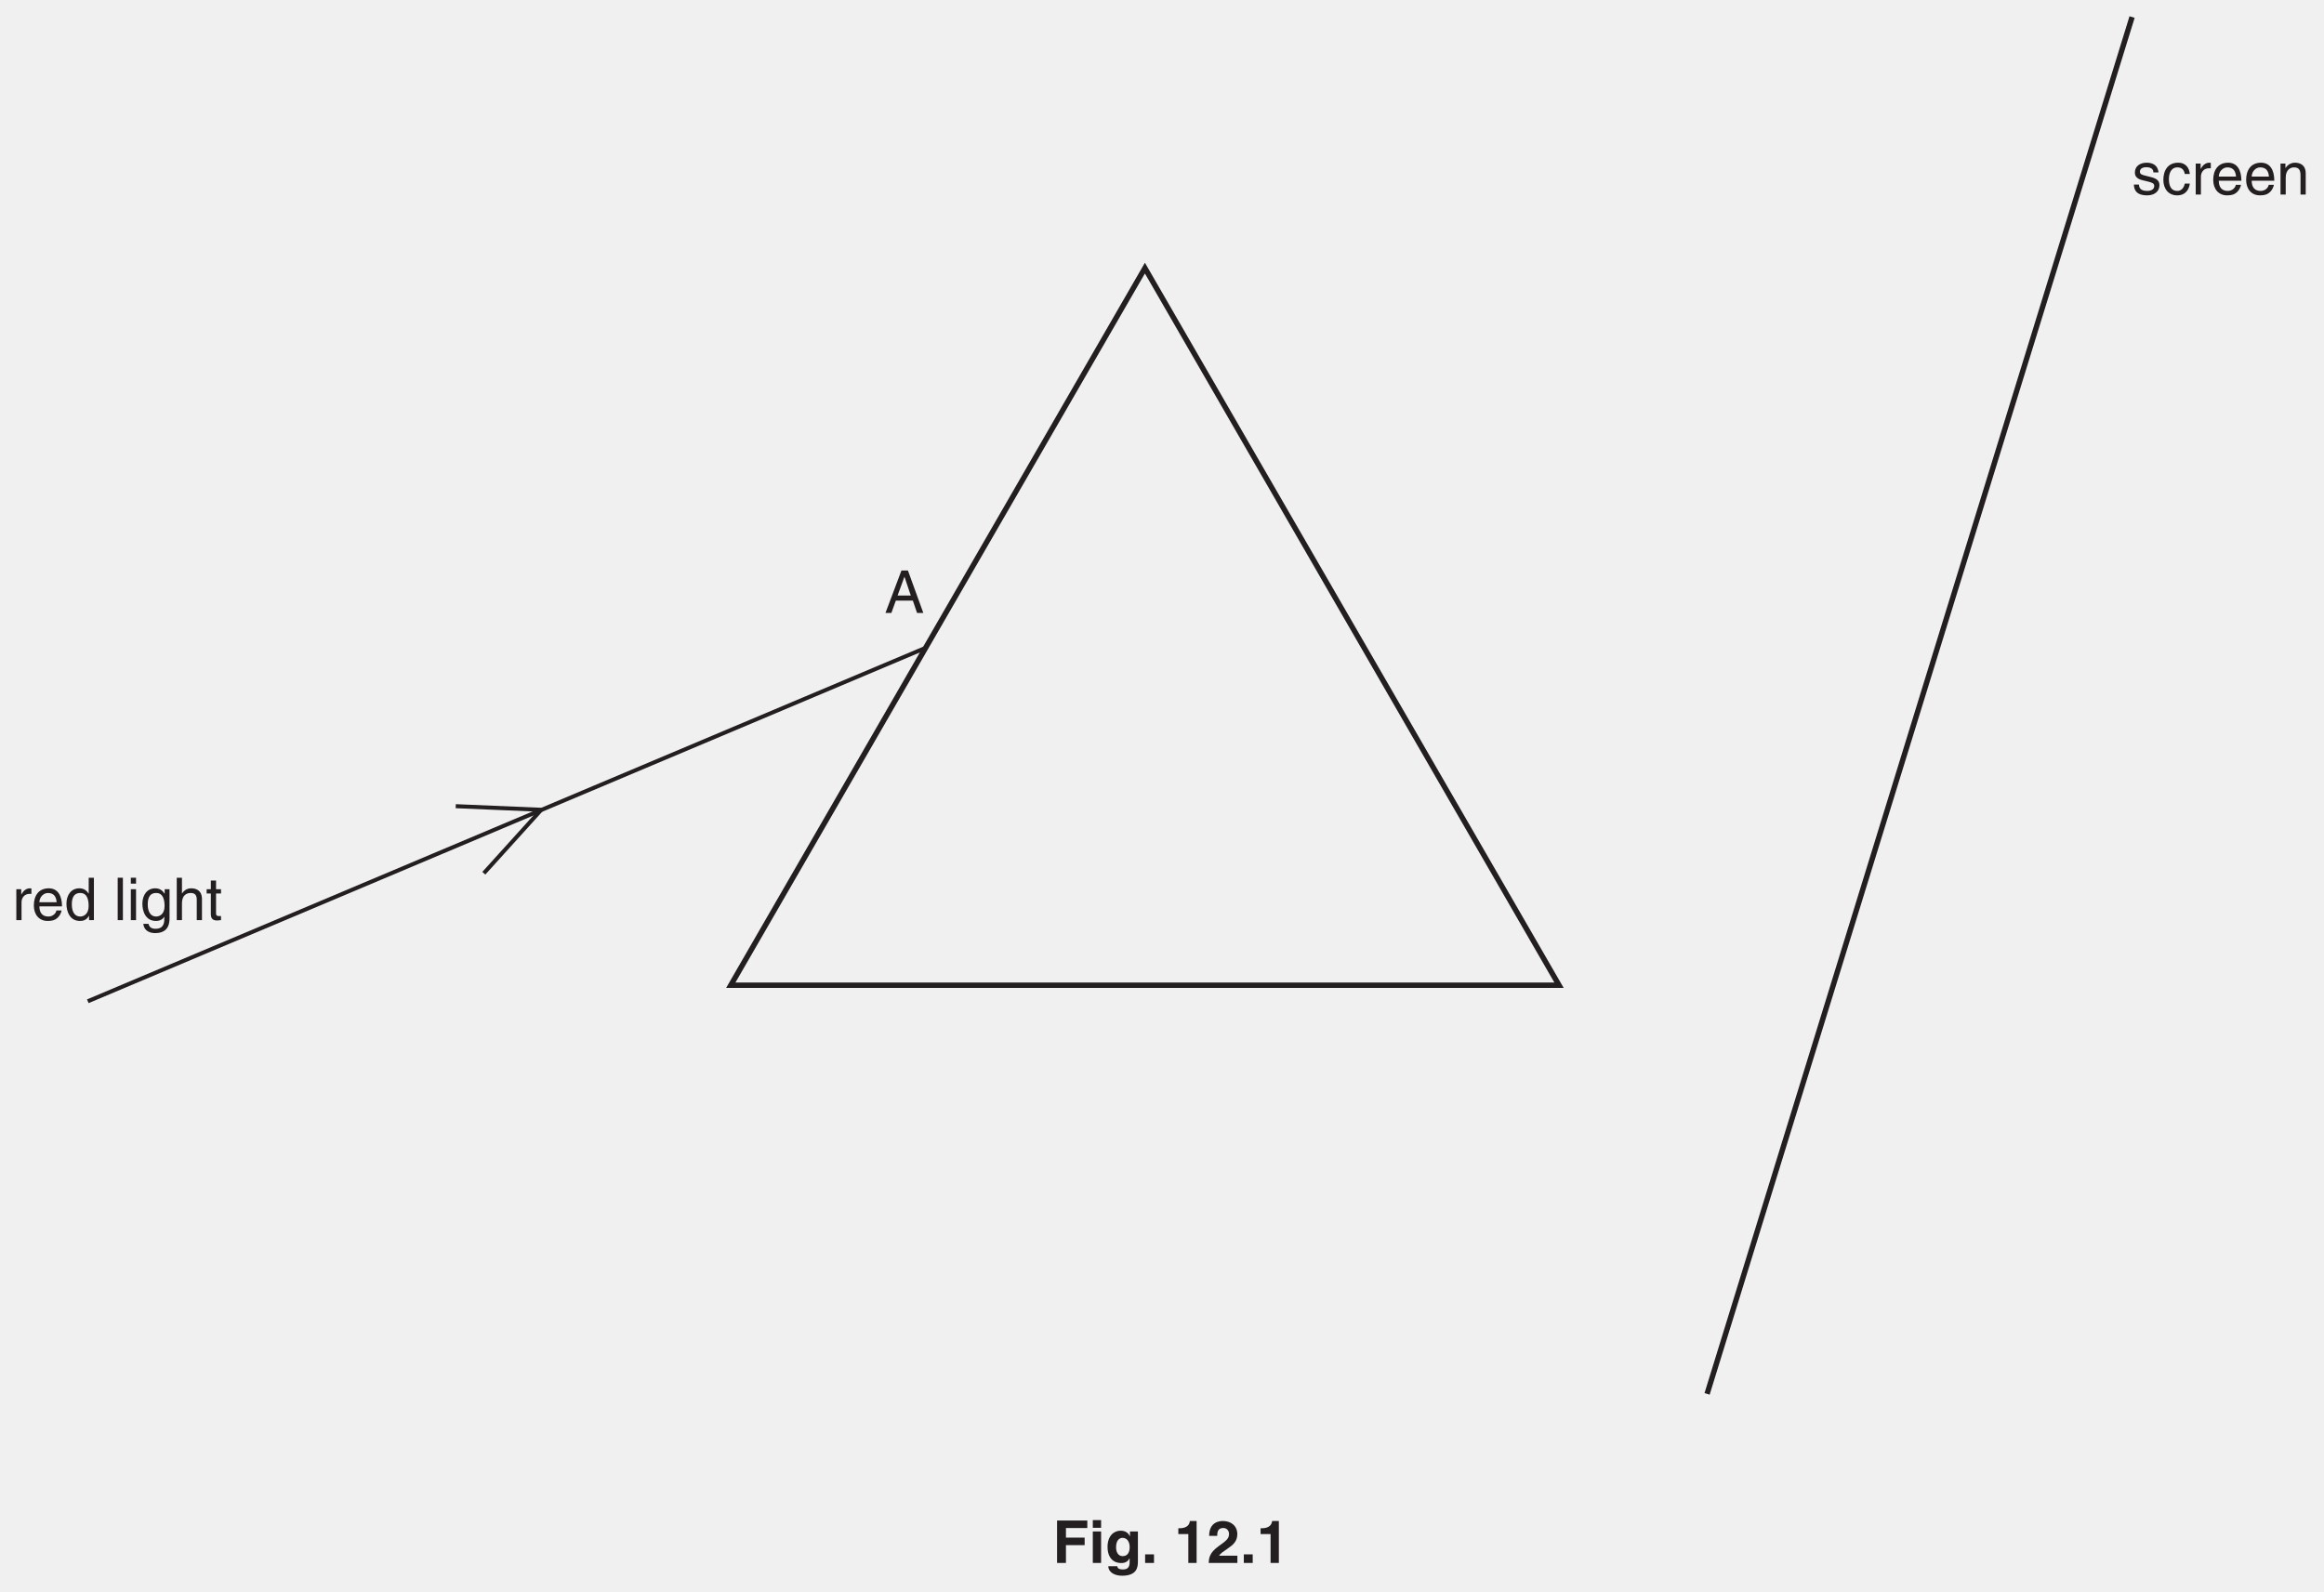
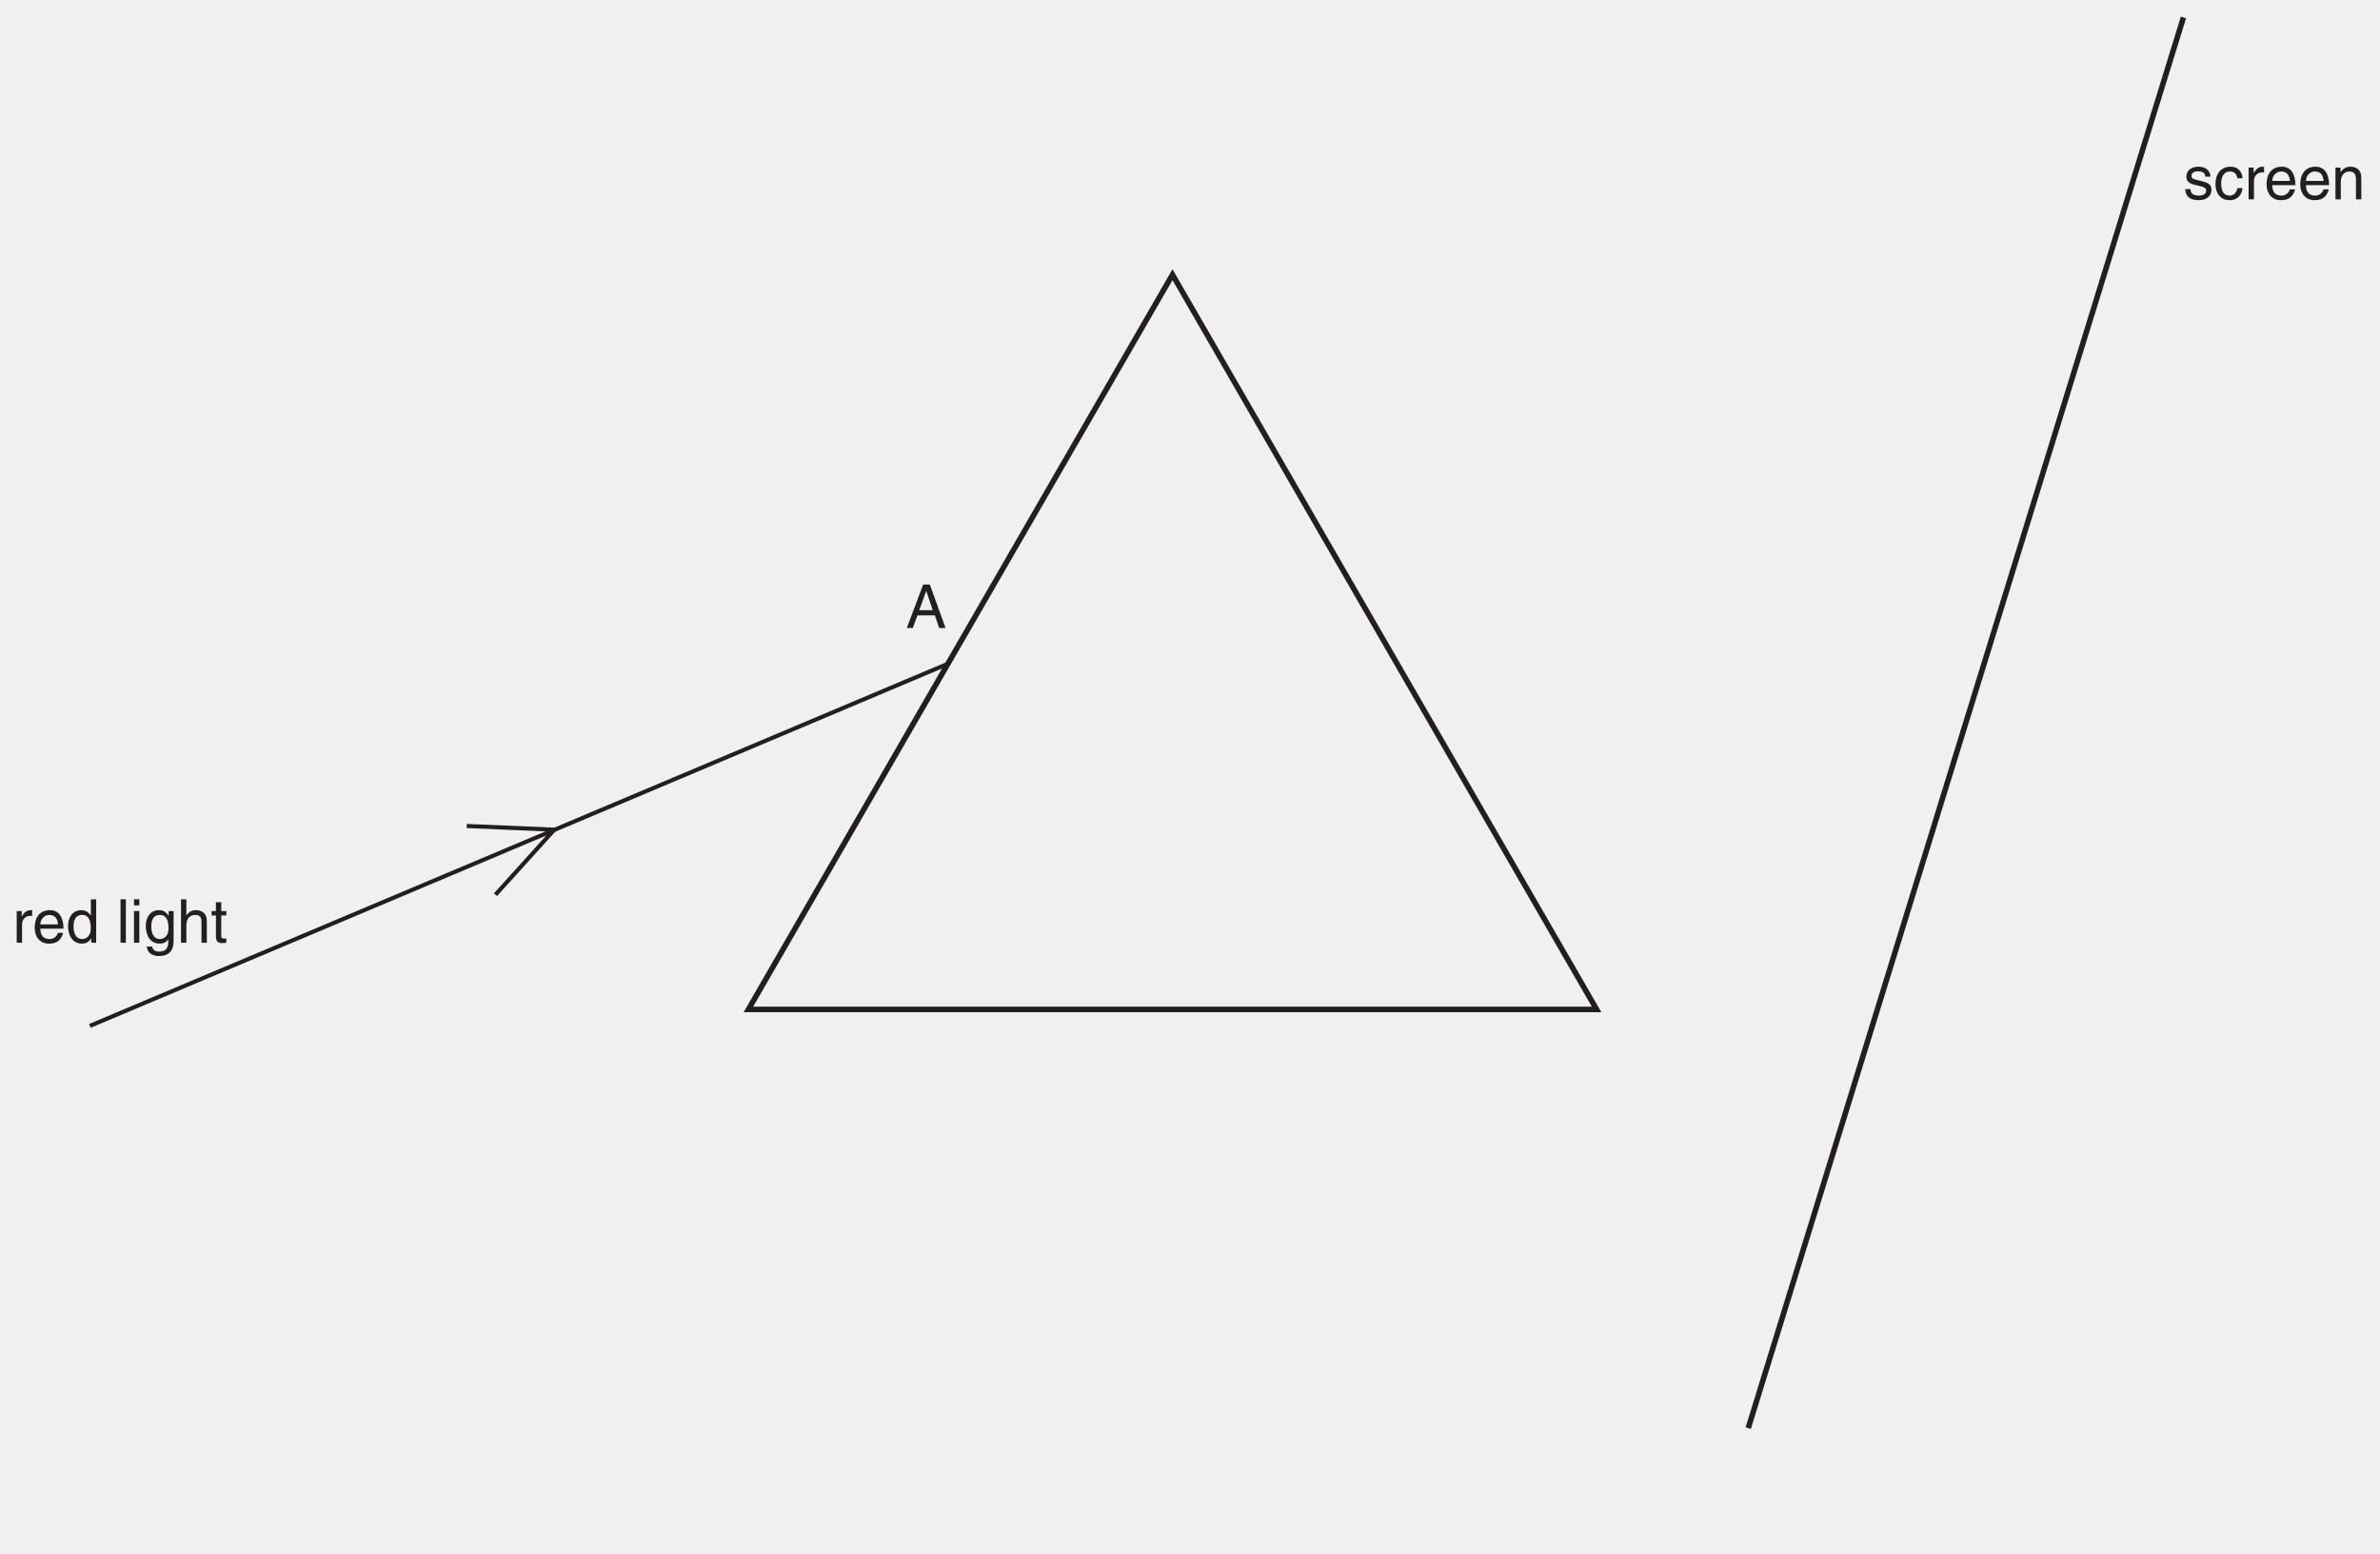
- <svg xmlns="http://www.w3.org/2000/svg" xmlns:xlink="http://www.w3.org/1999/xlink" data-id="0625_2002ON_02_q12a_fig12-1" data-width-mm="152.4" data-height-mm="104.42" data-measure="false" data-source="0625/02 ON 2002 p16" version="1.1" width="432" height="296" viewBox="0 0 432 296">
+ <svg xmlns="http://www.w3.org/2000/svg" xmlns:xlink="http://www.w3.org/1999/xlink" data-id="0625_2002ON_02_q12a_fig12-1" data-width-mm="152.4" data-height-mm="99.45" data-measure="false" data-source="0625/02 ON 2002 p16" version="1.1" width="432" height="281.905" viewBox="0 0 432 281.905">
  <defs>
    <clipPath id="clip_1">
-       <path transform="matrix(1,0,0,-1,-66.5,739)" d="M66.5 443H498.5V739H66.5Z" />
+       <path transform="matrix(1,0,0,-1,-66.5,739)" d="M66.5 457.094H498.5V739H66.5Z" />
    </clipPath>
    <clipPath id="clip_2">
      <path transform="matrix(1,0,0,-1,-66.5,739)" d="M0 0H595V842H0Z" />
    </clipPath>
    <clipPath id="clip_3">
      <path transform="matrix(1,0,0,-1,-66.5,739)" d="M0 842.04H594.96V0H0Z" />
    </clipPath>
    <clipPath id="clip_4">
      <path transform="matrix(1,0,0,-1,-66.5,739)" d="M-1 843H596V-1H-1Z" />
    </clipPath>
    <clipPath id="clip_5">
      <path transform="matrix(1,0,0,-1,-66.5,739)" d="M.015 842H595V0H.015Z" />
    </clipPath>
-     <path id="font_6_22" d="M.225 .301H.541V.428H.225V.590H.586V.717H.075V0H.225V.301Z" />
-     <path id="font_6_48" d="M.068 .532V0H.208V.532H.068M.208 .724H.068V.594H.208V.724Z" />
-     <path id="font_6_46" d="M.418 .532V.452H.416C.399 .487 .360 .545 .260 .545 .143 .545 .039 .455 .039 .271 .039 .086 .140-.002 .268-.002 .352-.002 .388 .036 .410 .077L.412 .075V.011C.412-.074 .376-.110 .301-.110 .220-.110 .209-.083 .203-.056H.051C.057-.169 .173-.216 .283-.216 .545-.216 .552-.063 .552 .028V.532H.418M.183 .263C.183 .386 .241 .424 .293 .424 .371 .424 .413 .354 .413 .268 .413 .196 .389 .115 .294 .115 .211 .115 .183 .195 .183 .263Z" />
-     <path id="font_6_5" d="M.213 .145H.063V0H.213V.145Z" />
-     <path id="font_6_1" d="" />
-     <path id="font_6_8" d="M.068 .488H.237V0H.377V.709H.263C.259 .656 .223 .586 .088 .586H.068V.488Z" />
-     <path id="font_6_9" d="M.169 .458C.170 .510 .173 .591 .271 .591 .339 .591 .369 .537 .369 .490 .369 .410 .319 .374 .190 .281 .036 .169 .030 .082 .025 0H.510V.123H.202C.218 .156 .267 .188 .361 .254 .430 .301 .509 .363 .509 .485 .509 .629 .401 .709 .265 .709 .202 .709 .033 .689 .033 .458H.169Z" />
-     <clipPath id="clip_7">
+     <clipPath id="clip_6">
      <path transform="matrix(1,0,0,-1,-66.5,739)" d="M0 842.04H594.96V0H0Z" />
    </clipPath>
-     <clipPath id="clip_8">
+     <clipPath id="clip_7">
      <path transform="matrix(1,0,0,-1,-66.5,739)" d="M-1 843H596V-1H-1Z" />
    </clipPath>
-     <clipPath id="clip_9">
+     <clipPath id="clip_8">
      <path transform="matrix(1,0,0,-1,-66.5,739)" d="M68.7 736.83H499.64V477.400H68.7Z" clip-rule="evenodd" />
    </clipPath>
-     <clipPath id="clip_10">
+     <clipPath id="clip_9">
      <path transform="matrix(1,0,0,-1,-66.5,739)" d="M68.7 453.83H495.838V735.977H68.7Z" />
    </clipPath>
-     <path id="font_11_21" d="M.476 .208 .547 0H.653L.393 .717H.283L.013 0H.113L.188 .208H.476M.218 .294 .333 .610H.335L.441 .294H.218Z" />
-     <path id="font_11_60" d="M.164 .304C.164 .380 .216 .444 .298 .444H.331V.535C.324 .537 .319 .538 .308 .538 .242 .538 .196 .497 .161 .436H.159V.523H.076V0H.164V.304Z" />
-     <path id="font_11_47" d="M.420 .164C.417 .125 .368 .061 .285 .061 .184 .061 .133 .124 .133 .233H.515C.515 .418 .441 .538 .291 .538 .117 .538 .039 .409 .039 .247 .039 .096 .126-.014 .273-.014 .357-.014 .391 .005 .416 .021 .481 .065 .505 .139 .508 .164H.420M.133 .303C.133 .384 .197 .459 .278 .459 .385 .459 .419 .384 .424 .303H.133Z" />
-     <path id="font_11_46" d="M.498 .717H.410V.456L.408 .449C.388 .479 .347 .538 .252 .538 .113 .538 .034 .424 .034 .277 .034 .152 .086-.014 .264-.014 .315-.014 .375 .001 .413 .072H.416V0H.498V.717M.125 .263C.125 .330 .132 .459 .268 .459 .395 .459 .409 .322 .409 .237 .409 .098 .322 .061 .266 .061 .170 .061 .125 .148 .125 .263Z" />
-     <path id="font_11_1" d="" />
-     <path id="font_11_54" d="M.154 .717H.066V0H.154V.717Z" />
-     <path id="font_11_51" d="M.154 .523H.066V0H.154V.523M.154 .617V.717H.066V.617H.154Z" />
-     <path id="font_11_49" d="M.130 .263C.130 .330 .137 .459 .273 .459 .400 .459 .414 .322 .414 .237 .414 .098 .327 .061 .271 .061 .175 .061 .130 .148 .130 .263M.498 .523H.416V.449H.413C.392 .479 .352 .538 .257 .538 .118 .538 .039 .424 .039 .277 .039 .152 .091-.014 .269-.014 .339-.014 .385 .018 .408 .055V.059H.410V.037C.410-.024 .413-.146 .261-.146 .240-.146 .159-.146 .143-.063H.055C.072-.202 .194-.219 .255-.219 .497-.219 .498-.031 .498 .043V.523Z" />
-     <path id="font_11_50" d="M.490 .356C.490 .505 .388 .538 .307 .538 .223 .538 .179 .486 .154 .453H.152V.717H.064V0H.152V.285C.152 .417 .226 .459 .298 .459 .382 .459 .402 .413 .402 .342V0H.490V.356Z" />
-     <path id="font_11_62" d="M.256 .450V.523H.172V.669H.084V.523H.013V.450H.084V.105C.084 .042 .103-.006 .190-.006 .199-.006 .224-.002 .256 .000V.069H.225C.207 .069 .172 .069 .172 .110V.450H.256Z" />
-     <path id="font_11_61" d="M.446 .374C.446 .400 .433 .538 .246 .538 .143 .538 .048 .486 .048 .371 .048 .299 .097 .262 .169 .244L.271 .219C.347 .200 .375 .186 .375 .144 .375 .086 .319 .061 .255 .061 .131 .061 .119 .127 .116 .168H.031C.034 .105 .049-.014 .256-.014 .375-.014 .463 .050 .463 .158 .463 .229 .425 .269 .316 .296L.228 .318C.160 .335 .133 .345 .133 .388 .133 .453 .210 .462 .237 .462 .348 .462 .360 .407 .361 .374H.446Z" />
-     <path id="font_11_45" d="M.476 .347C.469 .438 .417 .538 .280 .538 .107 .538 .029 .409 .029 .247 .029 .096 .116-.014 .263-.014 .416-.014 .467 .102 .476 .185H.391C.376 .105 .325 .061 .266 .061 .145 .061 .123 .172 .123 .262 .123 .355 .158 .459 .267 .459 .341 .459 .380 .417 .391 .347H.476Z" />
-     <path id="font_11_56" d="M.490 .356C.490 .505 .388 .538 .307 .538 .217 .538 .168 .477 .149 .449H.147V.523H.064V0H.152V.285C.152 .427 .240 .459 .291 .459 .376 .459 .402 .413 .402 .322V0H.490V.356Z" />
-     <clipPath id="clip_12">
+     <path id="font_10_21" d="M.476 .208 .547 0H.653L.393 .717H.283L.013 0H.113L.188 .208H.476M.218 .294 .333 .610H.335L.441 .294H.218Z" />
+     <path id="font_10_60" d="M.164 .304C.164 .380 .216 .444 .298 .444H.331V.535C.324 .537 .319 .538 .308 .538 .242 .538 .196 .497 .161 .436H.159V.523H.076V0H.164V.304Z" />
+     <path id="font_10_47" d="M.420 .164C.417 .125 .368 .061 .285 .061 .184 .061 .133 .124 .133 .233H.515C.515 .418 .441 .538 .291 .538 .117 .538 .039 .409 .039 .247 .039 .096 .126-.014 .273-.014 .357-.014 .391 .005 .416 .021 .481 .065 .505 .139 .508 .164H.420M.133 .303C.133 .384 .197 .459 .278 .459 .385 .459 .419 .384 .424 .303H.133Z" />
+     <path id="font_10_46" d="M.498 .717H.410V.456L.408 .449C.388 .479 .347 .538 .252 .538 .113 .538 .034 .424 .034 .277 .034 .152 .086-.014 .264-.014 .315-.014 .375 .001 .413 .072H.416V0H.498V.717M.125 .263C.125 .330 .132 .459 .268 .459 .395 .459 .409 .322 .409 .237 .409 .098 .322 .061 .266 .061 .170 .061 .125 .148 .125 .263Z" />
+     <path id="font_10_1" d="" />
+     <path id="font_10_54" d="M.154 .717H.066V0H.154V.717Z" />
+     <path id="font_10_51" d="M.154 .523H.066V0H.154V.523M.154 .617V.717H.066V.617H.154Z" />
+     <path id="font_10_49" d="M.130 .263C.130 .330 .137 .459 .273 .459 .400 .459 .414 .322 .414 .237 .414 .098 .327 .061 .271 .061 .175 .061 .130 .148 .130 .263M.498 .523H.416V.449H.413C.392 .479 .352 .538 .257 .538 .118 .538 .039 .424 .039 .277 .039 .152 .091-.014 .269-.014 .339-.014 .385 .018 .408 .055V.059H.410V.037C.410-.024 .413-.146 .261-.146 .240-.146 .159-.146 .143-.063H.055C.072-.202 .194-.219 .255-.219 .497-.219 .498-.031 .498 .043V.523Z" />
+     <path id="font_10_50" d="M.490 .356C.490 .505 .388 .538 .307 .538 .223 .538 .179 .486 .154 .453H.152V.717H.064V0H.152V.285C.152 .417 .226 .459 .298 .459 .382 .459 .402 .413 .402 .342V0H.490V.356Z" />
+     <path id="font_10_62" d="M.256 .450V.523H.172V.669H.084V.523H.013V.450H.084V.105C.084 .042 .103-.006 .190-.006 .199-.006 .224-.002 .256 .000V.069H.225C.207 .069 .172 .069 .172 .110V.450H.256Z" />
+     <path id="font_10_61" d="M.446 .374C.446 .400 .433 .538 .246 .538 .143 .538 .048 .486 .048 .371 .048 .299 .097 .262 .169 .244L.271 .219C.347 .200 .375 .186 .375 .144 .375 .086 .319 .061 .255 .061 .131 .061 .119 .127 .116 .168H.031C.034 .105 .049-.014 .256-.014 .375-.014 .463 .050 .463 .158 .463 .229 .425 .269 .316 .296L.228 .318C.160 .335 .133 .345 .133 .388 .133 .453 .210 .462 .237 .462 .348 .462 .360 .407 .361 .374H.446Z" />
+     <path id="font_10_45" d="M.476 .347C.469 .438 .417 .538 .280 .538 .107 .538 .029 .409 .029 .247 .029 .096 .116-.014 .263-.014 .416-.014 .467 .102 .476 .185H.391C.376 .105 .325 .061 .266 .061 .145 .061 .123 .172 .123 .262 .123 .355 .158 .459 .267 .459 .341 .459 .380 .417 .391 .347H.476Z" />
+     <path id="font_10_56" d="M.490 .356C.490 .505 .388 .538 .307 .538 .217 .538 .168 .477 .149 .449H.147V.523H.064V0H.152V.285C.152 .427 .240 .459 .291 .459 .376 .459 .402 .413 .402 .322V0H.490V.356Z" />
+     <clipPath id="clip_11">
      <path transform="matrix(1,0,0,-1,-66.5,739)" d="M0 842.04H594.96V0H0Z" />
    </clipPath>
-     <clipPath id="clip_13">
+     <clipPath id="clip_12">
      <path transform="matrix(1,0,0,-1,-66.5,739)" d="M-1 843H596V-1H-1Z" />
    </clipPath>
-     <clipPath id="clip_14">
+     <clipPath id="clip_13">
      <path transform="matrix(1,0,0,-1,-66.5,739)" d="M.015 842H595V0H.015Z" />
    </clipPath>
  </defs>
  <g clip-path="url(#clip_1)">
    <g clip-path="url(#clip_2)">
      <path transform="matrix(1,0,0,-1,-55.5,-91)" d="M0 0V0" fill="#ffffff" />
      <g clip-path="url(#clip_3)">
        <g clip-path="url(#clip_4)">
-           <g clip-path="url(#clip_5)">
-             <use data-text="F" xlink:href="#font_6_22" transform="matrix(11,0,0,-11,195.670,290.603)" fill="#231f20" />
-             <use data-text="i" xlink:href="#font_6_48" transform="matrix(11,0,0,-11,202.391,290.603)" fill="#231f20" />
-             <use data-text="g" xlink:href="#font_6_46" transform="matrix(11,0,0,-11,205.449,290.603)" fill="#231f20" />
-             <use data-text="." xlink:href="#font_6_5" transform="matrix(11,0,0,-11,212.170,290.603)" fill="#231f20" />
-             <use data-text="1" xlink:href="#font_6_8" transform="matrix(11,0,0,-11,218.286,290.603)" fill="#231f20" />
-             <use data-text="2" xlink:href="#font_6_9" transform="matrix(11,0,0,-11,224.402,290.603)" fill="#231f20" />
-             <use data-text="." xlink:href="#font_6_5" transform="matrix(11,0,0,-11,230.518,290.603)" fill="#231f20" />
-             <use data-text="1" xlink:href="#font_6_8" transform="matrix(11,0,0,-11,233.576,290.603)" fill="#231f20" />
-           </g>
+           <g clip-path="url(#clip_5)" />
        </g>
      </g>
-       <g clip-path="url(#clip_7)">
-         <g clip-path="url(#clip_8)">
-           <g clip-path="url(#clip_9)">
-             <g clip-path="url(#clip_10)">
+       <g clip-path="url(#clip_6)">
+         <g clip-path="url(#clip_7)">
+           <g clip-path="url(#clip_8)">
+             <g clip-path="url(#clip_9)">
              <path transform="matrix(1,0,0,-1,135.843,183.182)" stroke-width="1" stroke-linecap="butt" stroke-miterlimit="4" stroke-linejoin="miter" fill="none" stroke="#231f20" d="M0 0 76.98 133.333 153.959 0H0ZM260.48 180.012 181.48-75.988" />
              <path transform="matrix(1,0,0,-1,16.322,186.169)" stroke-width=".75" stroke-linecap="butt" stroke-miterlimit="4" stroke-linejoin="miter" fill="none" stroke="#231f20" d="M0 0 155.854 65.762" />
-               <use data-text="A" xlink:href="#font_11_21" transform="matrix(11,0,0,-11,164.452,113.968)" fill="#231f20" />
+               <use data-text="A" xlink:href="#font_10_21" transform="matrix(11,0,0,-11,164.452,113.968)" fill="#231f20" />
              <path transform="matrix(1,0,0,-1,84.715,149.896)" stroke-width=".75" stroke-linecap="butt" stroke-miterlimit="4" stroke-linejoin="miter" fill="none" stroke="#231f20" d="M0 0 15.896-.67 5.221-12.468" />
-               <use data-text="r" xlink:href="#font_11_60" transform="matrix(11,0,0,-11,2.199,171.085)" fill="#231f20" />
-               <use data-text="e" xlink:href="#font_11_47" transform="matrix(11,0,0,-11,5.862,171.085)" fill="#231f20" />
-               <use data-text="d" xlink:href="#font_11_46" transform="matrix(11,0,0,-11,11.978,171.085)" fill="#231f20" />
-               <use data-text="l" xlink:href="#font_11_54" transform="matrix(11,0,0,-11,21.152,171.085)" fill="#231f20" />
-               <use data-text="i" xlink:href="#font_11_51" transform="matrix(11,0,0,-11,23.594,171.085)" fill="#231f20" />
-               <use data-text="g" xlink:href="#font_11_49" transform="matrix(11,0,0,-11,26.036,171.085)" fill="#231f20" />
-               <use data-text="h" xlink:href="#font_11_50" transform="matrix(11,0,0,-11,32.152,171.085)" fill="#231f20" />
-               <use data-text="t" xlink:href="#font_11_62" transform="matrix(11,0,0,-11,38.268,171.085)" fill="#231f20" />
-               <use data-text="s" xlink:href="#font_11_61" transform="matrix(11,0,0,-11,396.318,36.170)" fill="#231f20" />
-               <use data-text="c" xlink:href="#font_11_45" transform="matrix(11,0,0,-11,401.818,36.170)" fill="#231f20" />
-               <use data-text="r" xlink:href="#font_11_60" transform="matrix(11,0,0,-11,407.318,36.170)" fill="#231f20" />
-               <use data-text="e" xlink:href="#font_11_47" transform="matrix(11,0,0,-11,410.981,36.170)" fill="#231f20" />
-               <use data-text="e" xlink:href="#font_11_47" transform="matrix(11,0,0,-11,417.097,36.170)" fill="#231f20" />
-               <use data-text="n" xlink:href="#font_11_56" transform="matrix(11,0,0,-11,423.213,36.170)" fill="#231f20" />
+               <use data-text="r" xlink:href="#font_10_60" transform="matrix(11,0,0,-11,2.199,171.085)" fill="#231f20" />
+               <use data-text="e" xlink:href="#font_10_47" transform="matrix(11,0,0,-11,5.862,171.085)" fill="#231f20" />
+               <use data-text="d" xlink:href="#font_10_46" transform="matrix(11,0,0,-11,11.978,171.085)" fill="#231f20" />
+               <use data-text="l" xlink:href="#font_10_54" transform="matrix(11,0,0,-11,21.152,171.085)" fill="#231f20" />
+               <use data-text="i" xlink:href="#font_10_51" transform="matrix(11,0,0,-11,23.594,171.085)" fill="#231f20" />
+               <use data-text="g" xlink:href="#font_10_49" transform="matrix(11,0,0,-11,26.036,171.085)" fill="#231f20" />
+               <use data-text="h" xlink:href="#font_10_50" transform="matrix(11,0,0,-11,32.152,171.085)" fill="#231f20" />
+               <use data-text="t" xlink:href="#font_10_62" transform="matrix(11,0,0,-11,38.268,171.085)" fill="#231f20" />
+               <use data-text="s" xlink:href="#font_10_61" transform="matrix(11,0,0,-11,396.318,36.170)" fill="#231f20" />
+               <use data-text="c" xlink:href="#font_10_45" transform="matrix(11,0,0,-11,401.818,36.170)" fill="#231f20" />
+               <use data-text="r" xlink:href="#font_10_60" transform="matrix(11,0,0,-11,407.318,36.170)" fill="#231f20" />
+               <use data-text="e" xlink:href="#font_10_47" transform="matrix(11,0,0,-11,410.981,36.170)" fill="#231f20" />
+               <use data-text="e" xlink:href="#font_10_47" transform="matrix(11,0,0,-11,417.097,36.170)" fill="#231f20" />
+               <use data-text="n" xlink:href="#font_10_56" transform="matrix(11,0,0,-11,423.213,36.170)" fill="#231f20" />
            </g>
          </g>
        </g>
      </g>
-       <g clip-path="url(#clip_12)">
-         <g clip-path="url(#clip_13)">
-           <g clip-path="url(#clip_14)">
-             <path transform="matrix(1,0,0,-1,461.749,-64.729)" stroke-width=".3" stroke-linecap="butt" stroke-miterlimit="10" stroke-linejoin="miter" fill="none" stroke="#000000" d="M0 0V-744.09" />
-           </g>
+       <g clip-path="url(#clip_11)">
+         <g clip-path="url(#clip_12)">
+           <g clip-path="url(#clip_13)" />
        </g>
      </g>
    </g>
  </g>
</svg>
